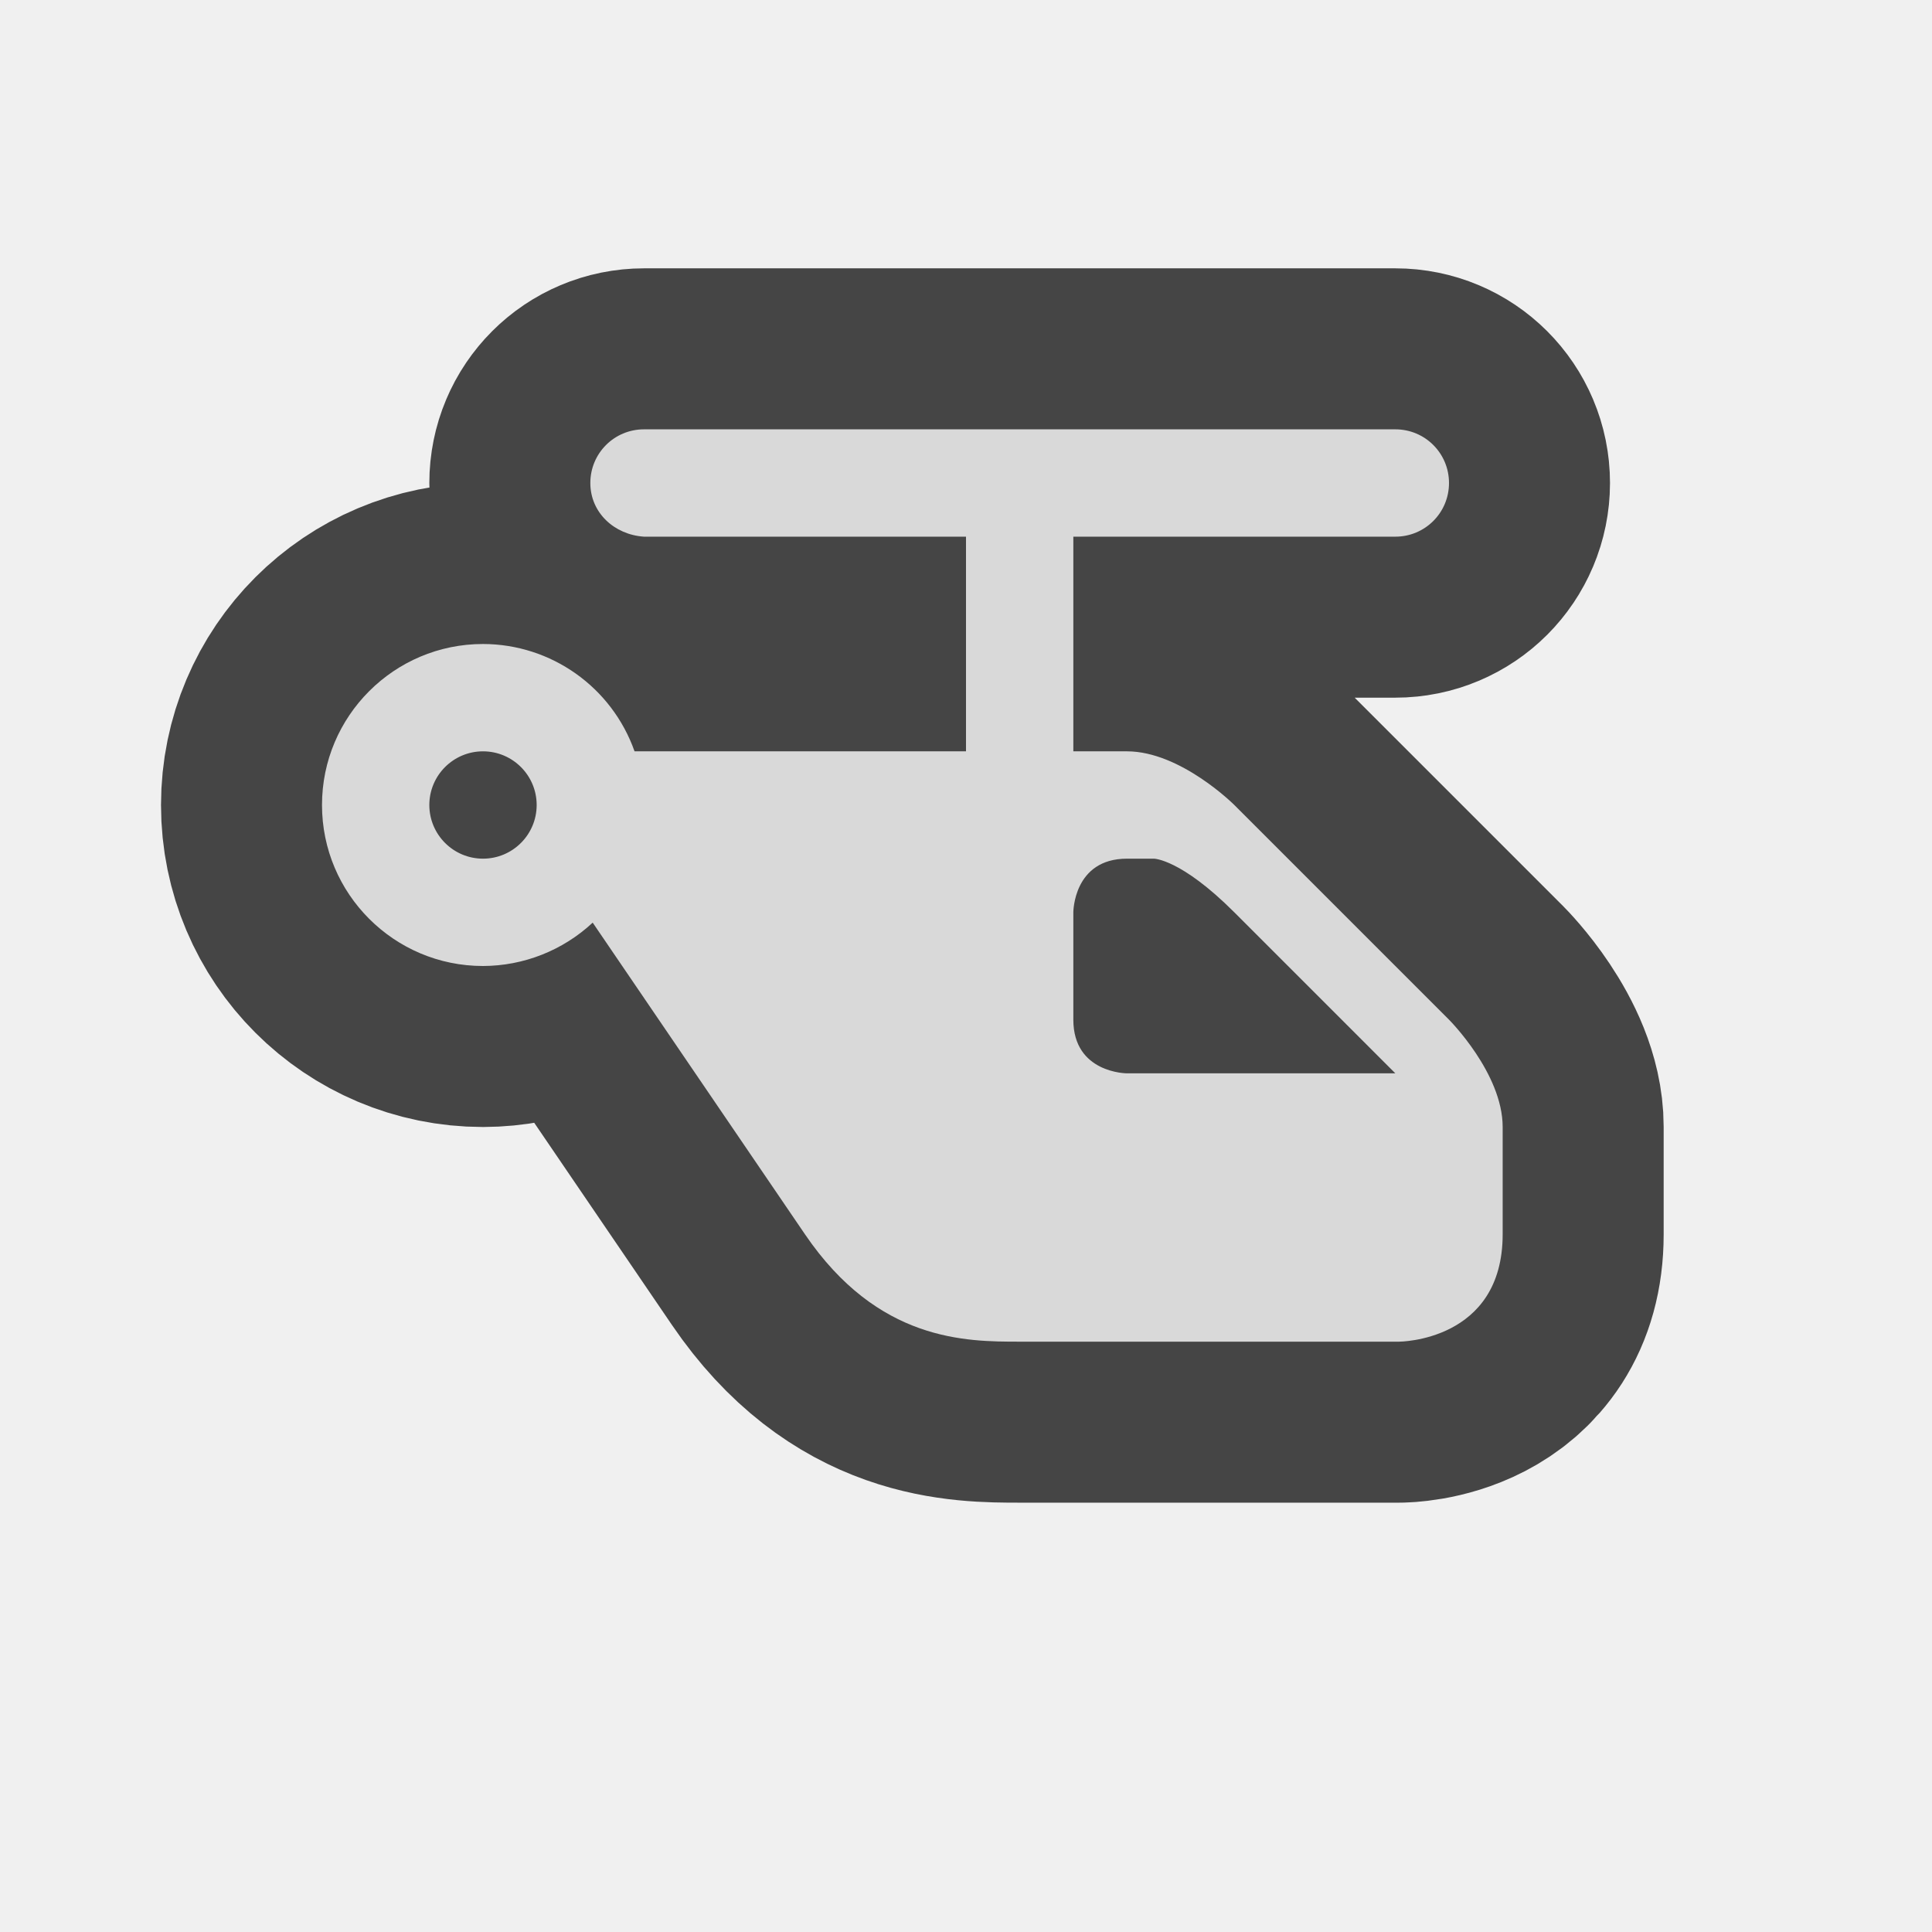
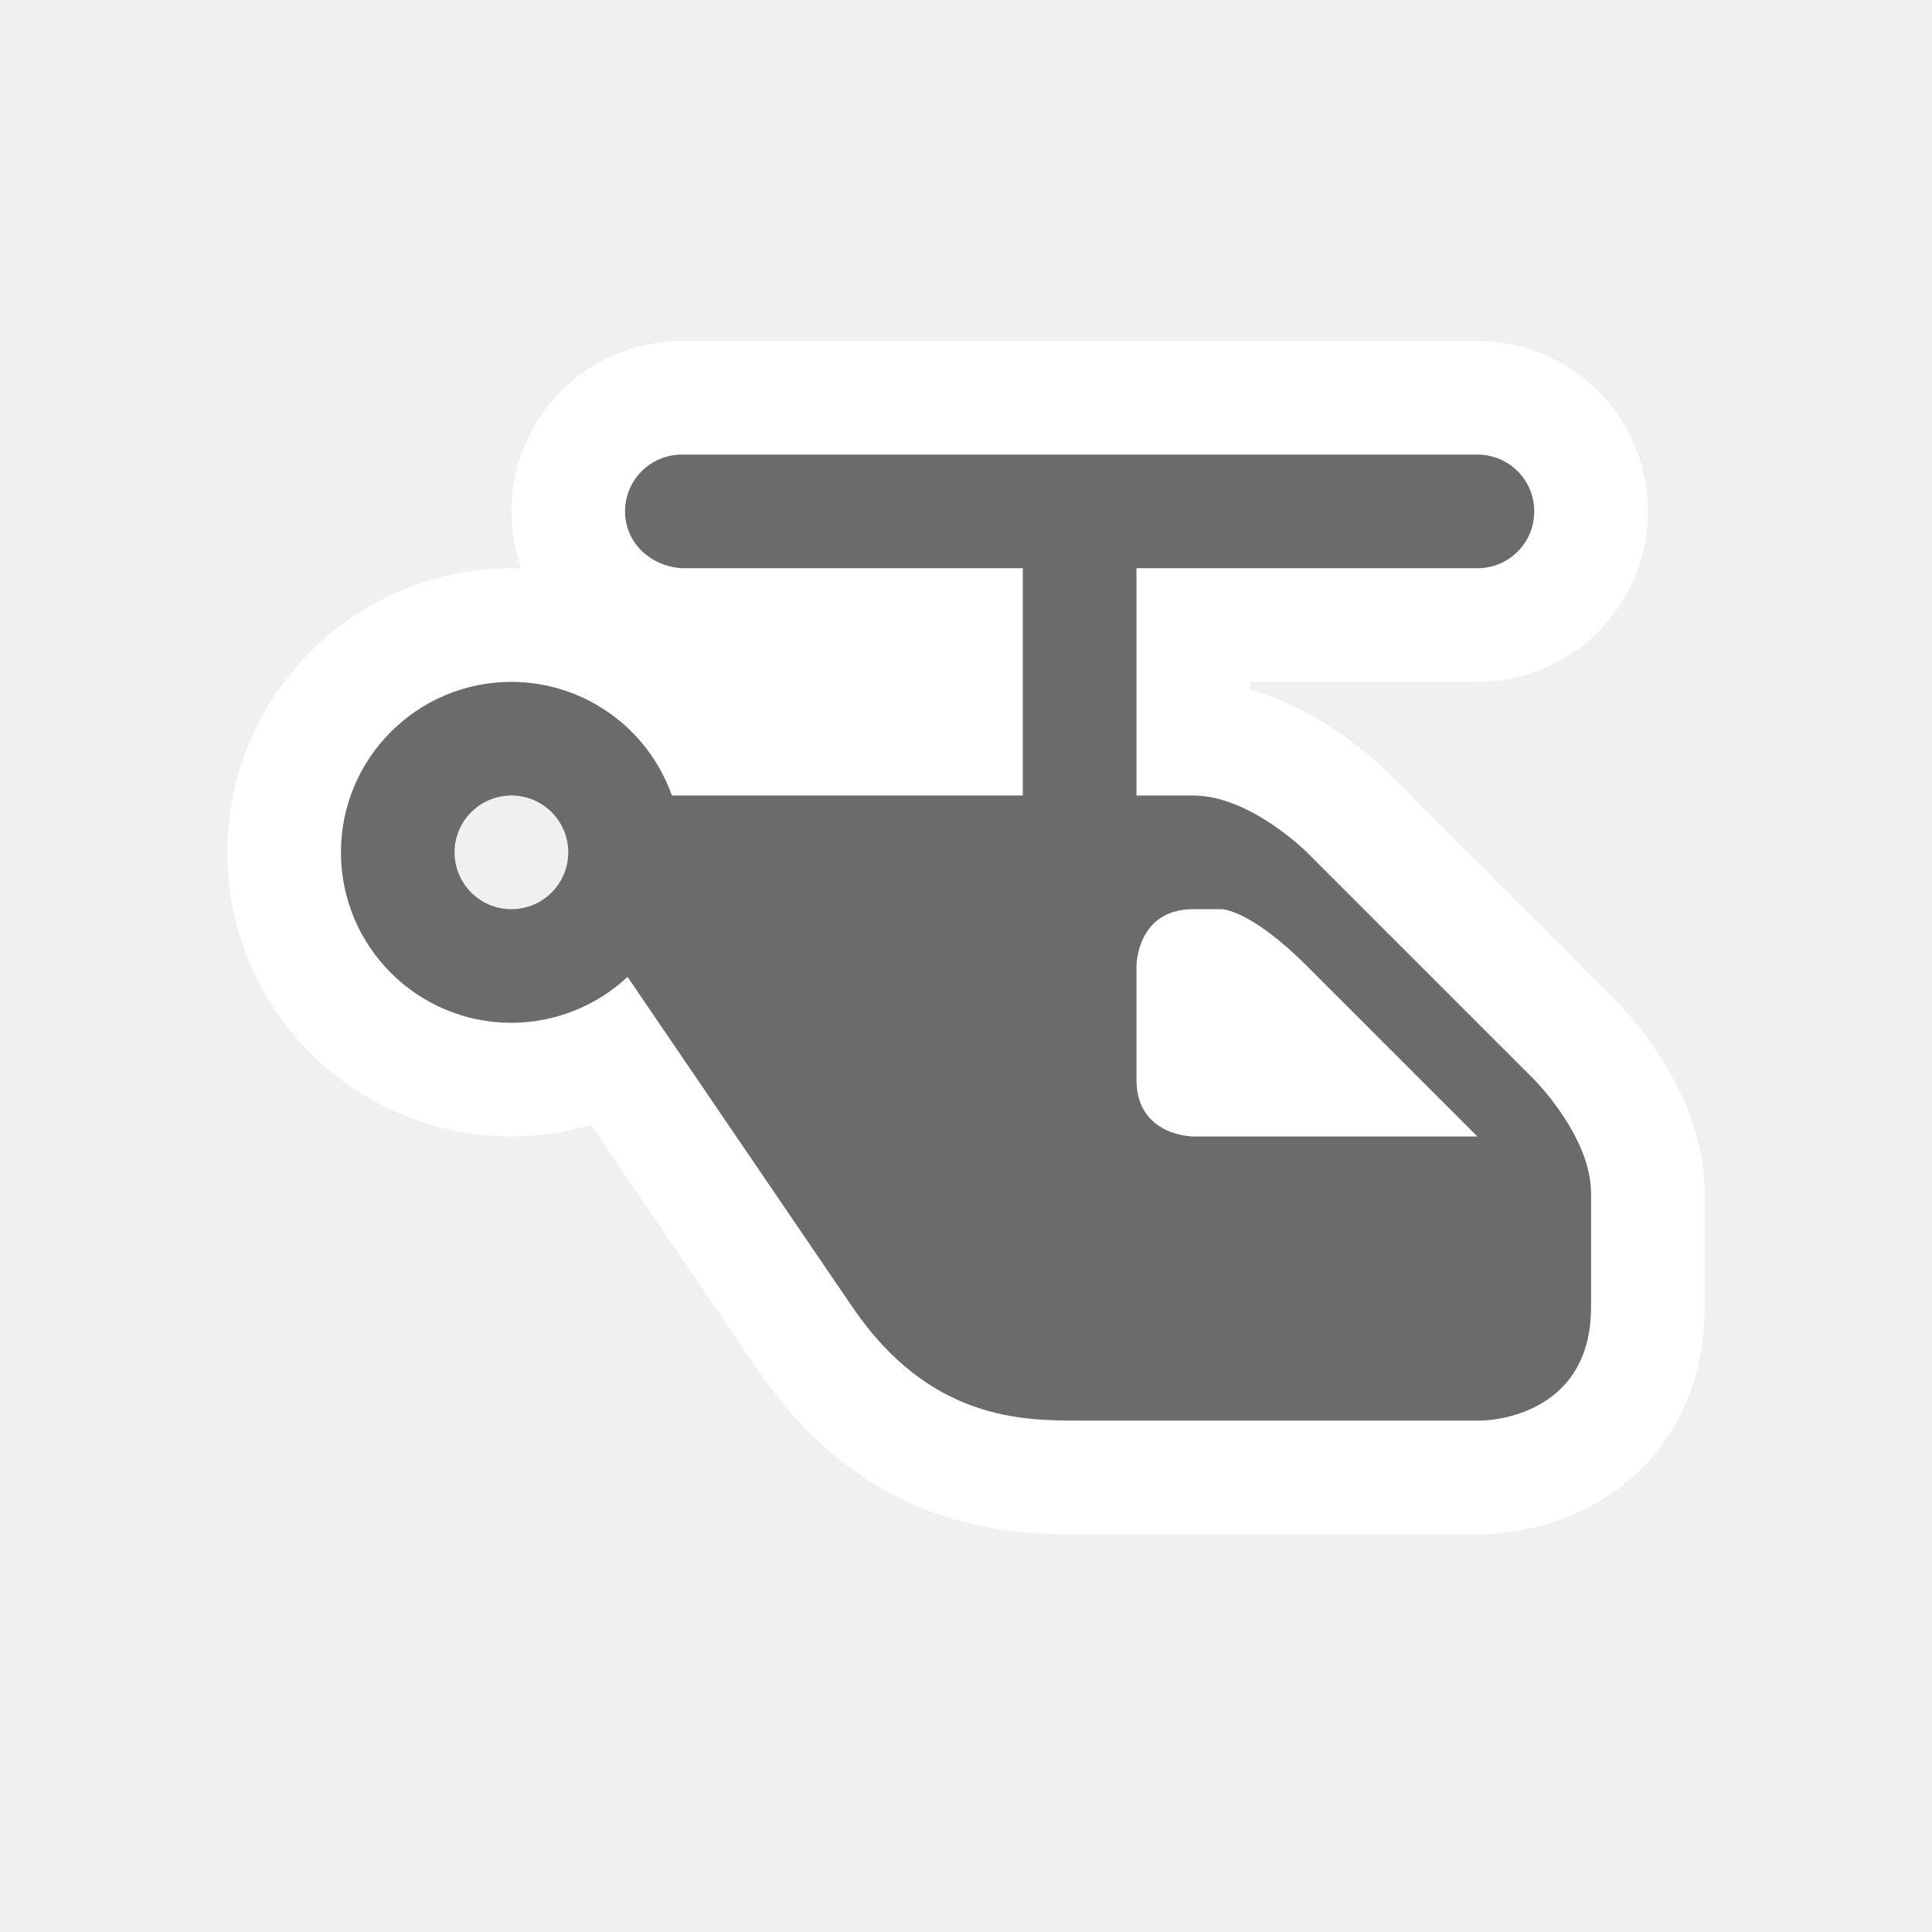
- <svg xmlns="http://www.w3.org/2000/svg" viewBox="0 0 18 18" height="18" width="18">
-   <rect fill="none" x="0" y="0" width="18" height="18" />
-   <path fill="#454545" transform="translate(3 3)" d="M3,1  C2.723,1,2.5,1.223,2.5,1.5S2.724,1.982,3,2h3v2H2.914h-0.002C2.7,3.401,2.135,3.001,1.5,3C0.672,3,0,3.672,0,4.5  S0.672,6,1.5,6c0.379-0.001,0.744-0.145,1.022-0.404L4.5,8.5c0.681,1,1.5,1,2,1h3.535c0,0,0.965-0.001,0.965-1v-1  c0-0.5-0.5-1-0.5-1l-2-2c0,0-0.5-0.5-1-0.5H7V2h3c0.277,0,0.5-0.223,0.5-0.5S10.277,1,10,1H3z M1.5,4C1.776,4,2,4.224,2,4.5  S1.776,5,1.5,5S1,4.776,1,4.5S1.224,4,1.5,4z M7.75,5C7.75,5,8,5,8.5,5.5L10,7H7.5C7.5,7,7,7,7,6.5v-1C7,5.5,7,5,7.5,5H7.75z" style="stroke-linejoin:round;stroke-miterlimit:4px;" stroke="#454545" stroke-width="3" />
-   <path fill="#d9d9d9" transform="translate(3 3)" d="M3,1  C2.723,1,2.5,1.223,2.5,1.5S2.724,1.982,3,2h3v2H2.914h-0.002C2.7,3.401,2.135,3.001,1.5,3C0.672,3,0,3.672,0,4.5  S0.672,6,1.5,6c0.379-0.001,0.744-0.145,1.022-0.404L4.5,8.5c0.681,1,1.5,1,2,1h3.535c0,0,0.965-0.001,0.965-1v-1  c0-0.5-0.5-1-0.5-1l-2-2c0,0-0.5-0.5-1-0.5H7V2h3c0.277,0,0.5-0.223,0.5-0.5S10.277,1,10,1H3z M1.5,4C1.776,4,2,4.224,2,4.5  S1.776,5,1.5,5S1,4.776,1,4.5S1.224,4,1.5,4z M7.75,5C7.75,5,8,5,8.5,5.5L10,7H7.5C7.5,7,7,7,7,6.5v-1C7,5.5,7,5,7.5,5H7.75z" />
+ <svg xmlns="http://www.w3.org/2000/svg" viewBox="0 0 17 17" height="17" width="17">
+   <rect fill="none" x="0" y="0" width="17" height="17" />
+   <path fill="#ffffff" transform="translate(3 3)" d="M3,1  C2.723,1,2.5,1.223,2.5,1.5S2.724,1.982,3,2h3v2H2.914h-0.002C2.7,3.401,2.135,3.001,1.5,3C0.672,3,0,3.672,0,4.5  S0.672,6,1.5,6c0.379-0.001,0.744-0.145,1.022-0.404L4.5,8.5c0.681,1,1.5,1,2,1h3.535c0,0,0.965-0.001,0.965-1v-1  c0-0.5-0.5-1-0.5-1l-2-2c0,0-0.5-0.5-1-0.5H7V2h3c0.277,0,0.5-0.223,0.5-0.5S10.277,1,10,1H3z M1.5,4C1.776,4,2,4.224,2,4.5  S1.776,5,1.5,5S1,4.776,1,4.5S1.224,4,1.5,4z M7.75,5C7.75,5,8,5,8.5,5.5L10,7H7.5C7.5,7,7,7,7,6.5v-1C7,5.5,7,5,7.5,5H7.75z" style="stroke-linejoin:round;stroke-miterlimit:4px;" stroke="#ffffff" stroke-width="2" />
+   <path fill="#6b6b6b" transform="translate(3 3)" d="M3,1  C2.723,1,2.5,1.223,2.5,1.5S2.724,1.982,3,2h3v2H2.914h-0.002C2.7,3.401,2.135,3.001,1.5,3C0.672,3,0,3.672,0,4.5  S0.672,6,1.5,6c0.379-0.001,0.744-0.145,1.022-0.404L4.5,8.5c0.681,1,1.5,1,2,1h3.535c0,0,0.965-0.001,0.965-1v-1  c0-0.5-0.5-1-0.5-1l-2-2c0,0-0.5-0.5-1-0.5H7V2h3c0.277,0,0.5-0.223,0.5-0.5S10.277,1,10,1H3z M1.5,4C1.776,4,2,4.224,2,4.5  S1.776,5,1.5,5S1,4.776,1,4.5S1.224,4,1.5,4z M7.75,5C7.75,5,8,5,8.5,5.5L10,7H7.5C7.5,7,7,7,7,6.5v-1C7,5.5,7,5,7.5,5H7.75z" />
</svg>
